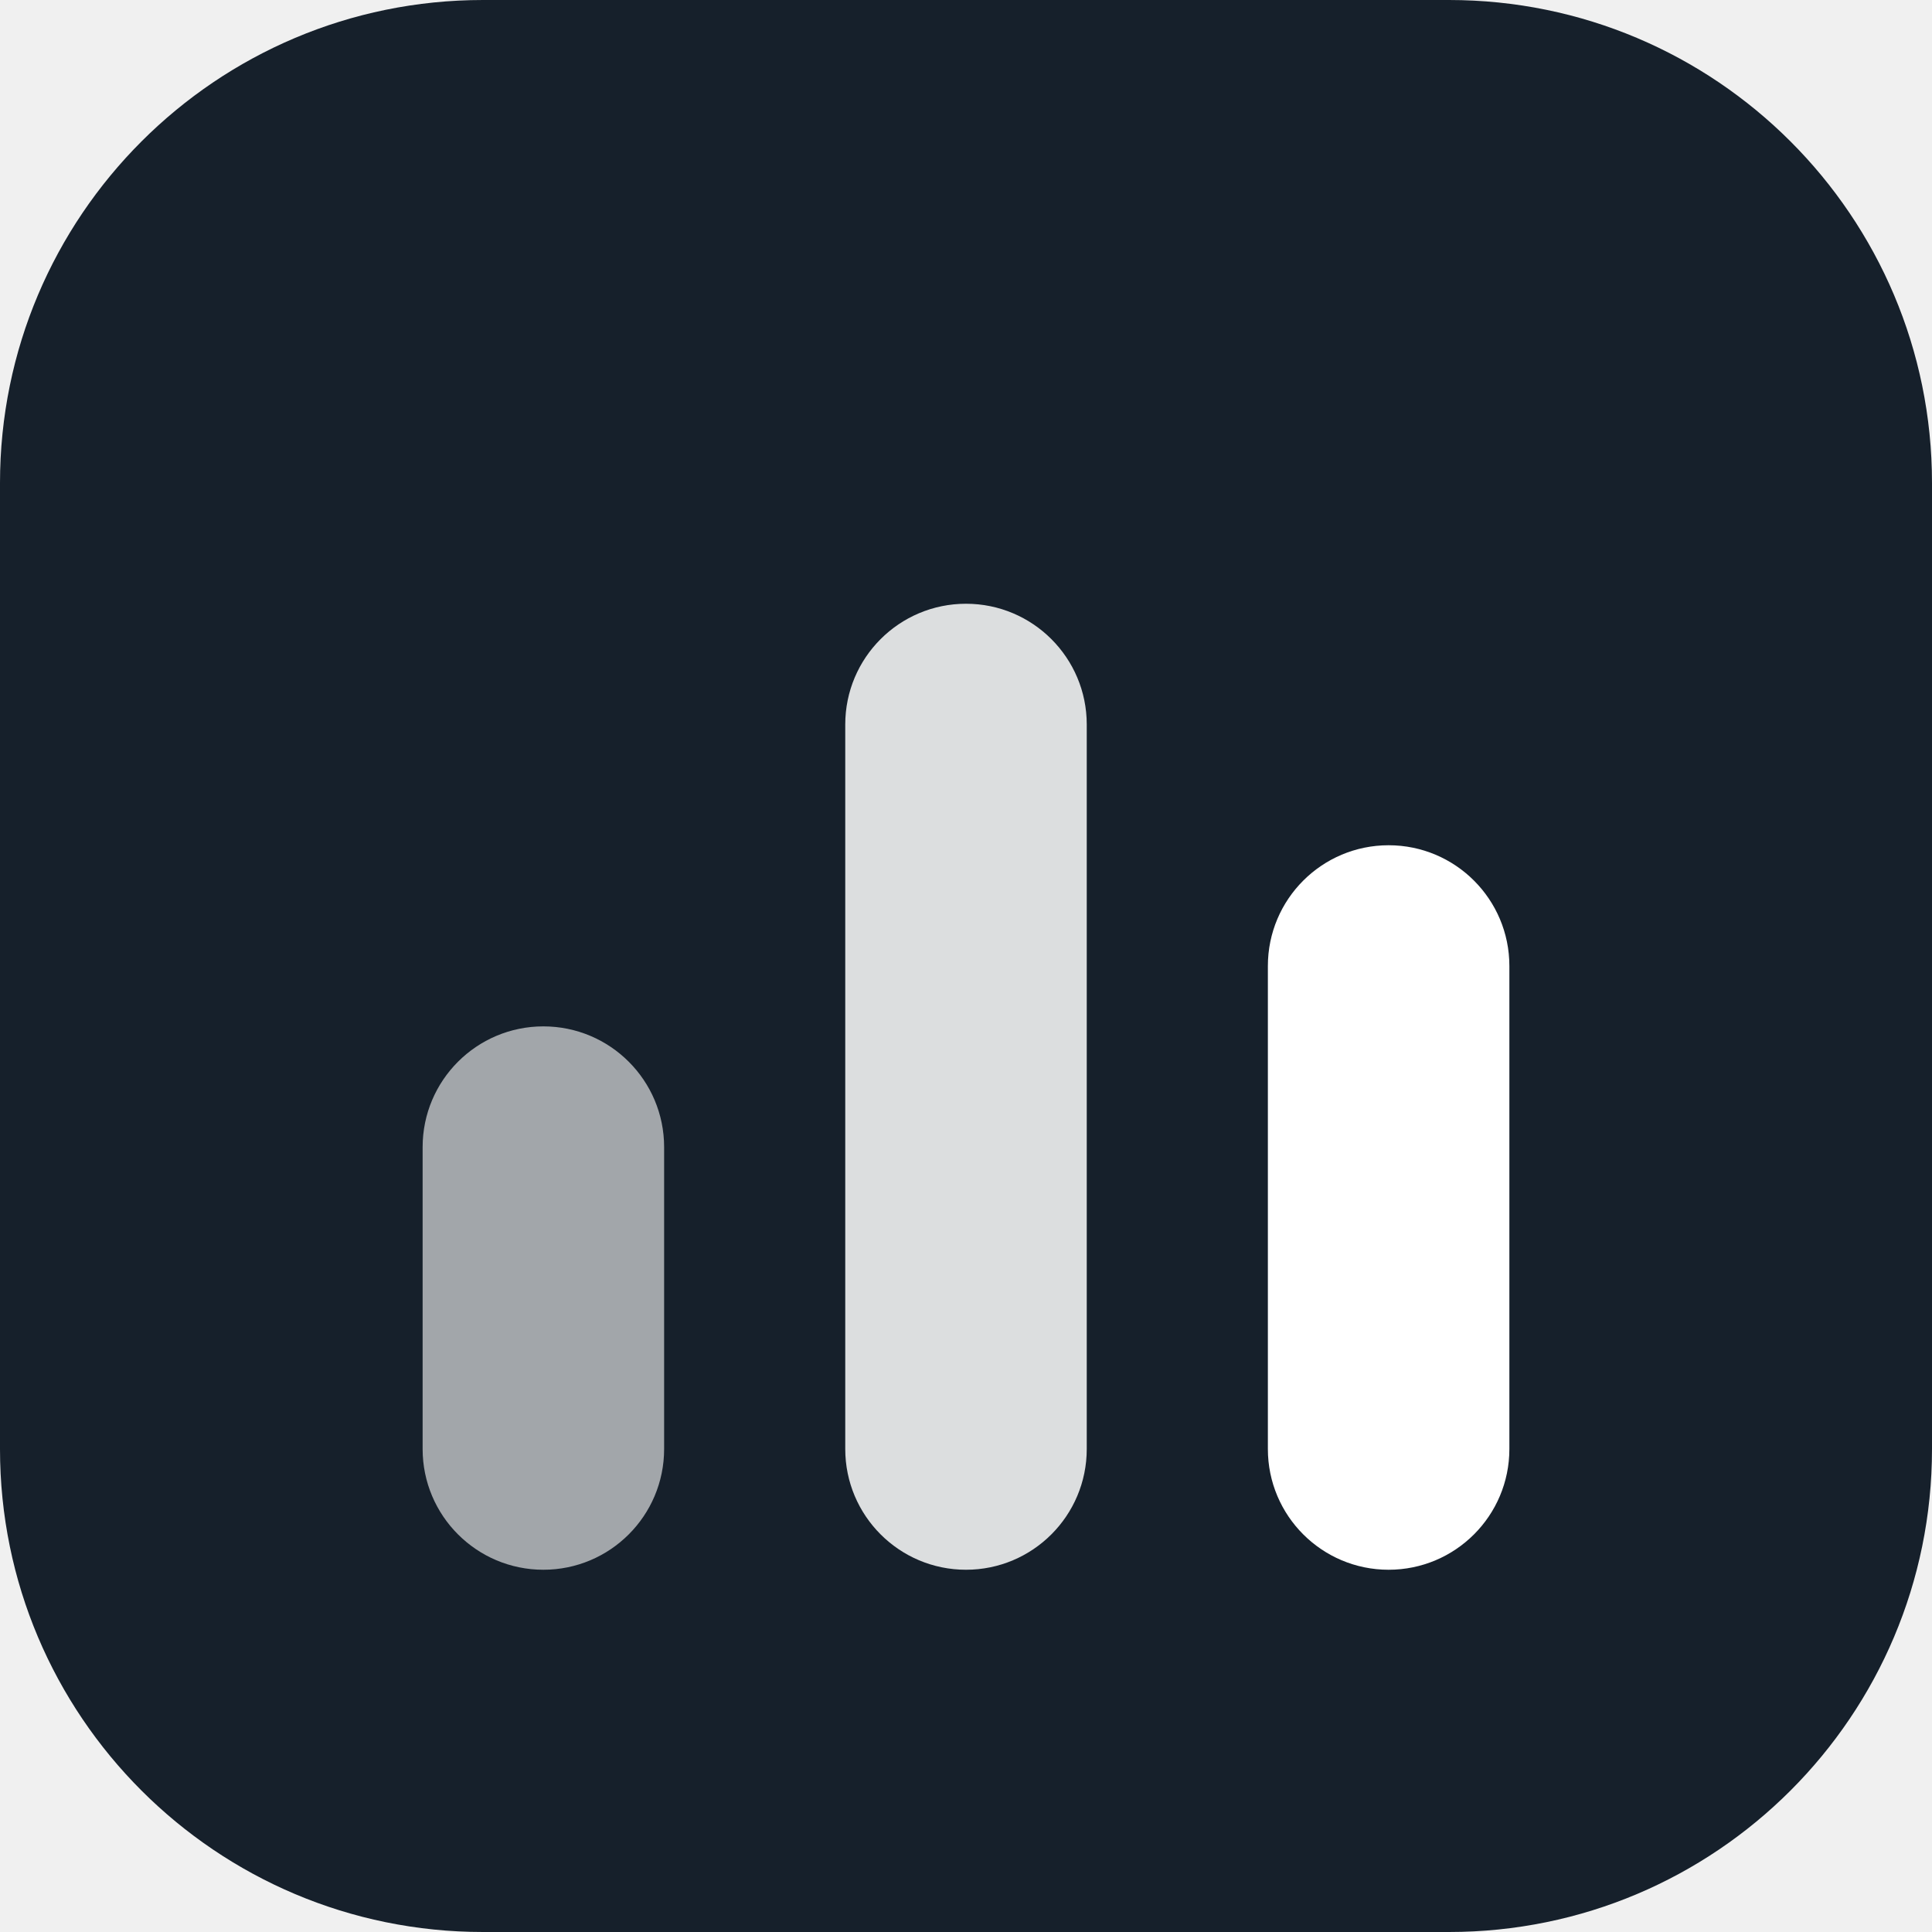
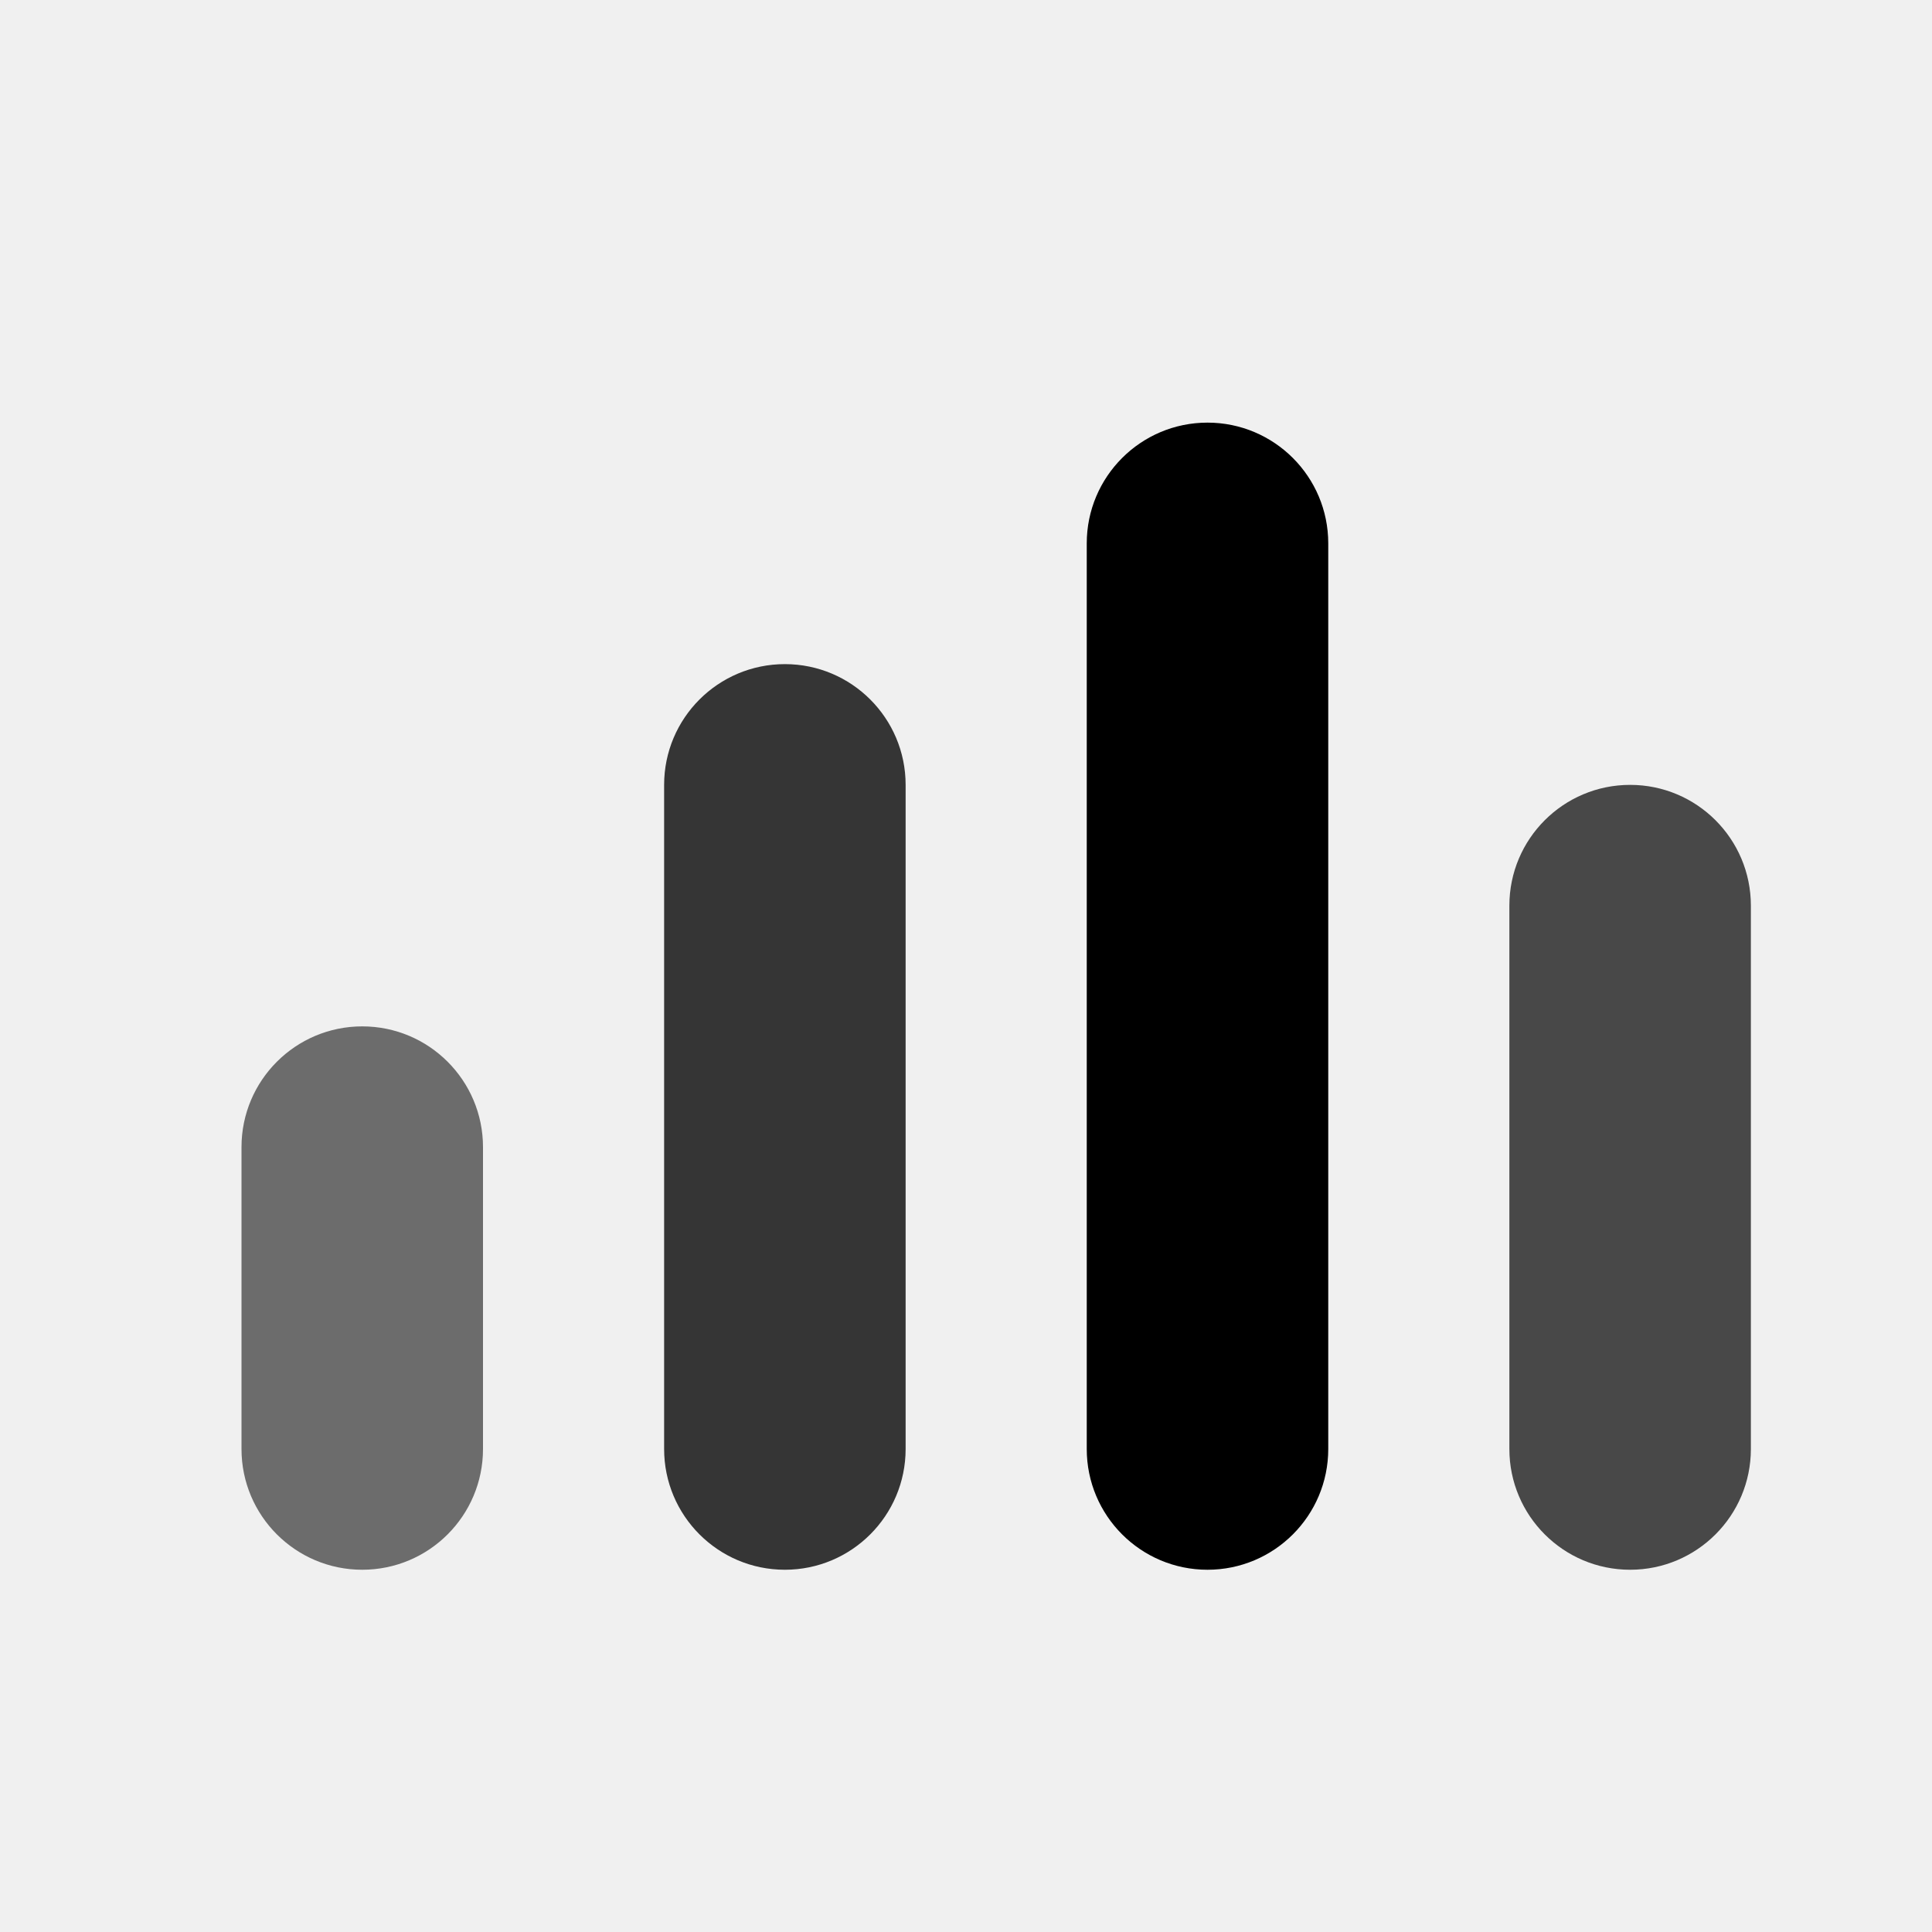
- <svg xmlns="http://www.w3.org/2000/svg" width="32" height="32" viewBox="0 0 32 32">
-   <rect width="32" height="32" rx="8" fill="#16202B" />
-   <rect x="7" y="17" width="4" height="9" rx="2" fill="#FFFFFF" fill-opacity="0.6" />
-   <rect x="14" y="10" width="4" height="16" rx="2" fill="#FFFFFF" fill-opacity="0.85" />
-   <rect x="21" y="14" width="4" height="12" rx="2" fill="#FFFFFF" />
+ <svg xmlns="http://www.w3.org/2000/svg" width="32" height="32" viewBox="0 0 32 32" role="img" aria-label="Cadence">
+   <rect x="4" y="17" width="4" height="9" rx="2" fill="currentColor" fill-opacity="0.55" />
+   <rect x="11" y="11" width="4" height="15" rx="2" fill="currentColor" fill-opacity="0.78" />
+   <rect x="18" y="7" width="4" height="19" rx="2" fill="currentColor" />
+   <rect x="25" y="13" width="4" height="13" rx="2" fill="currentColor" fill-opacity="0.7" />
</svg>
